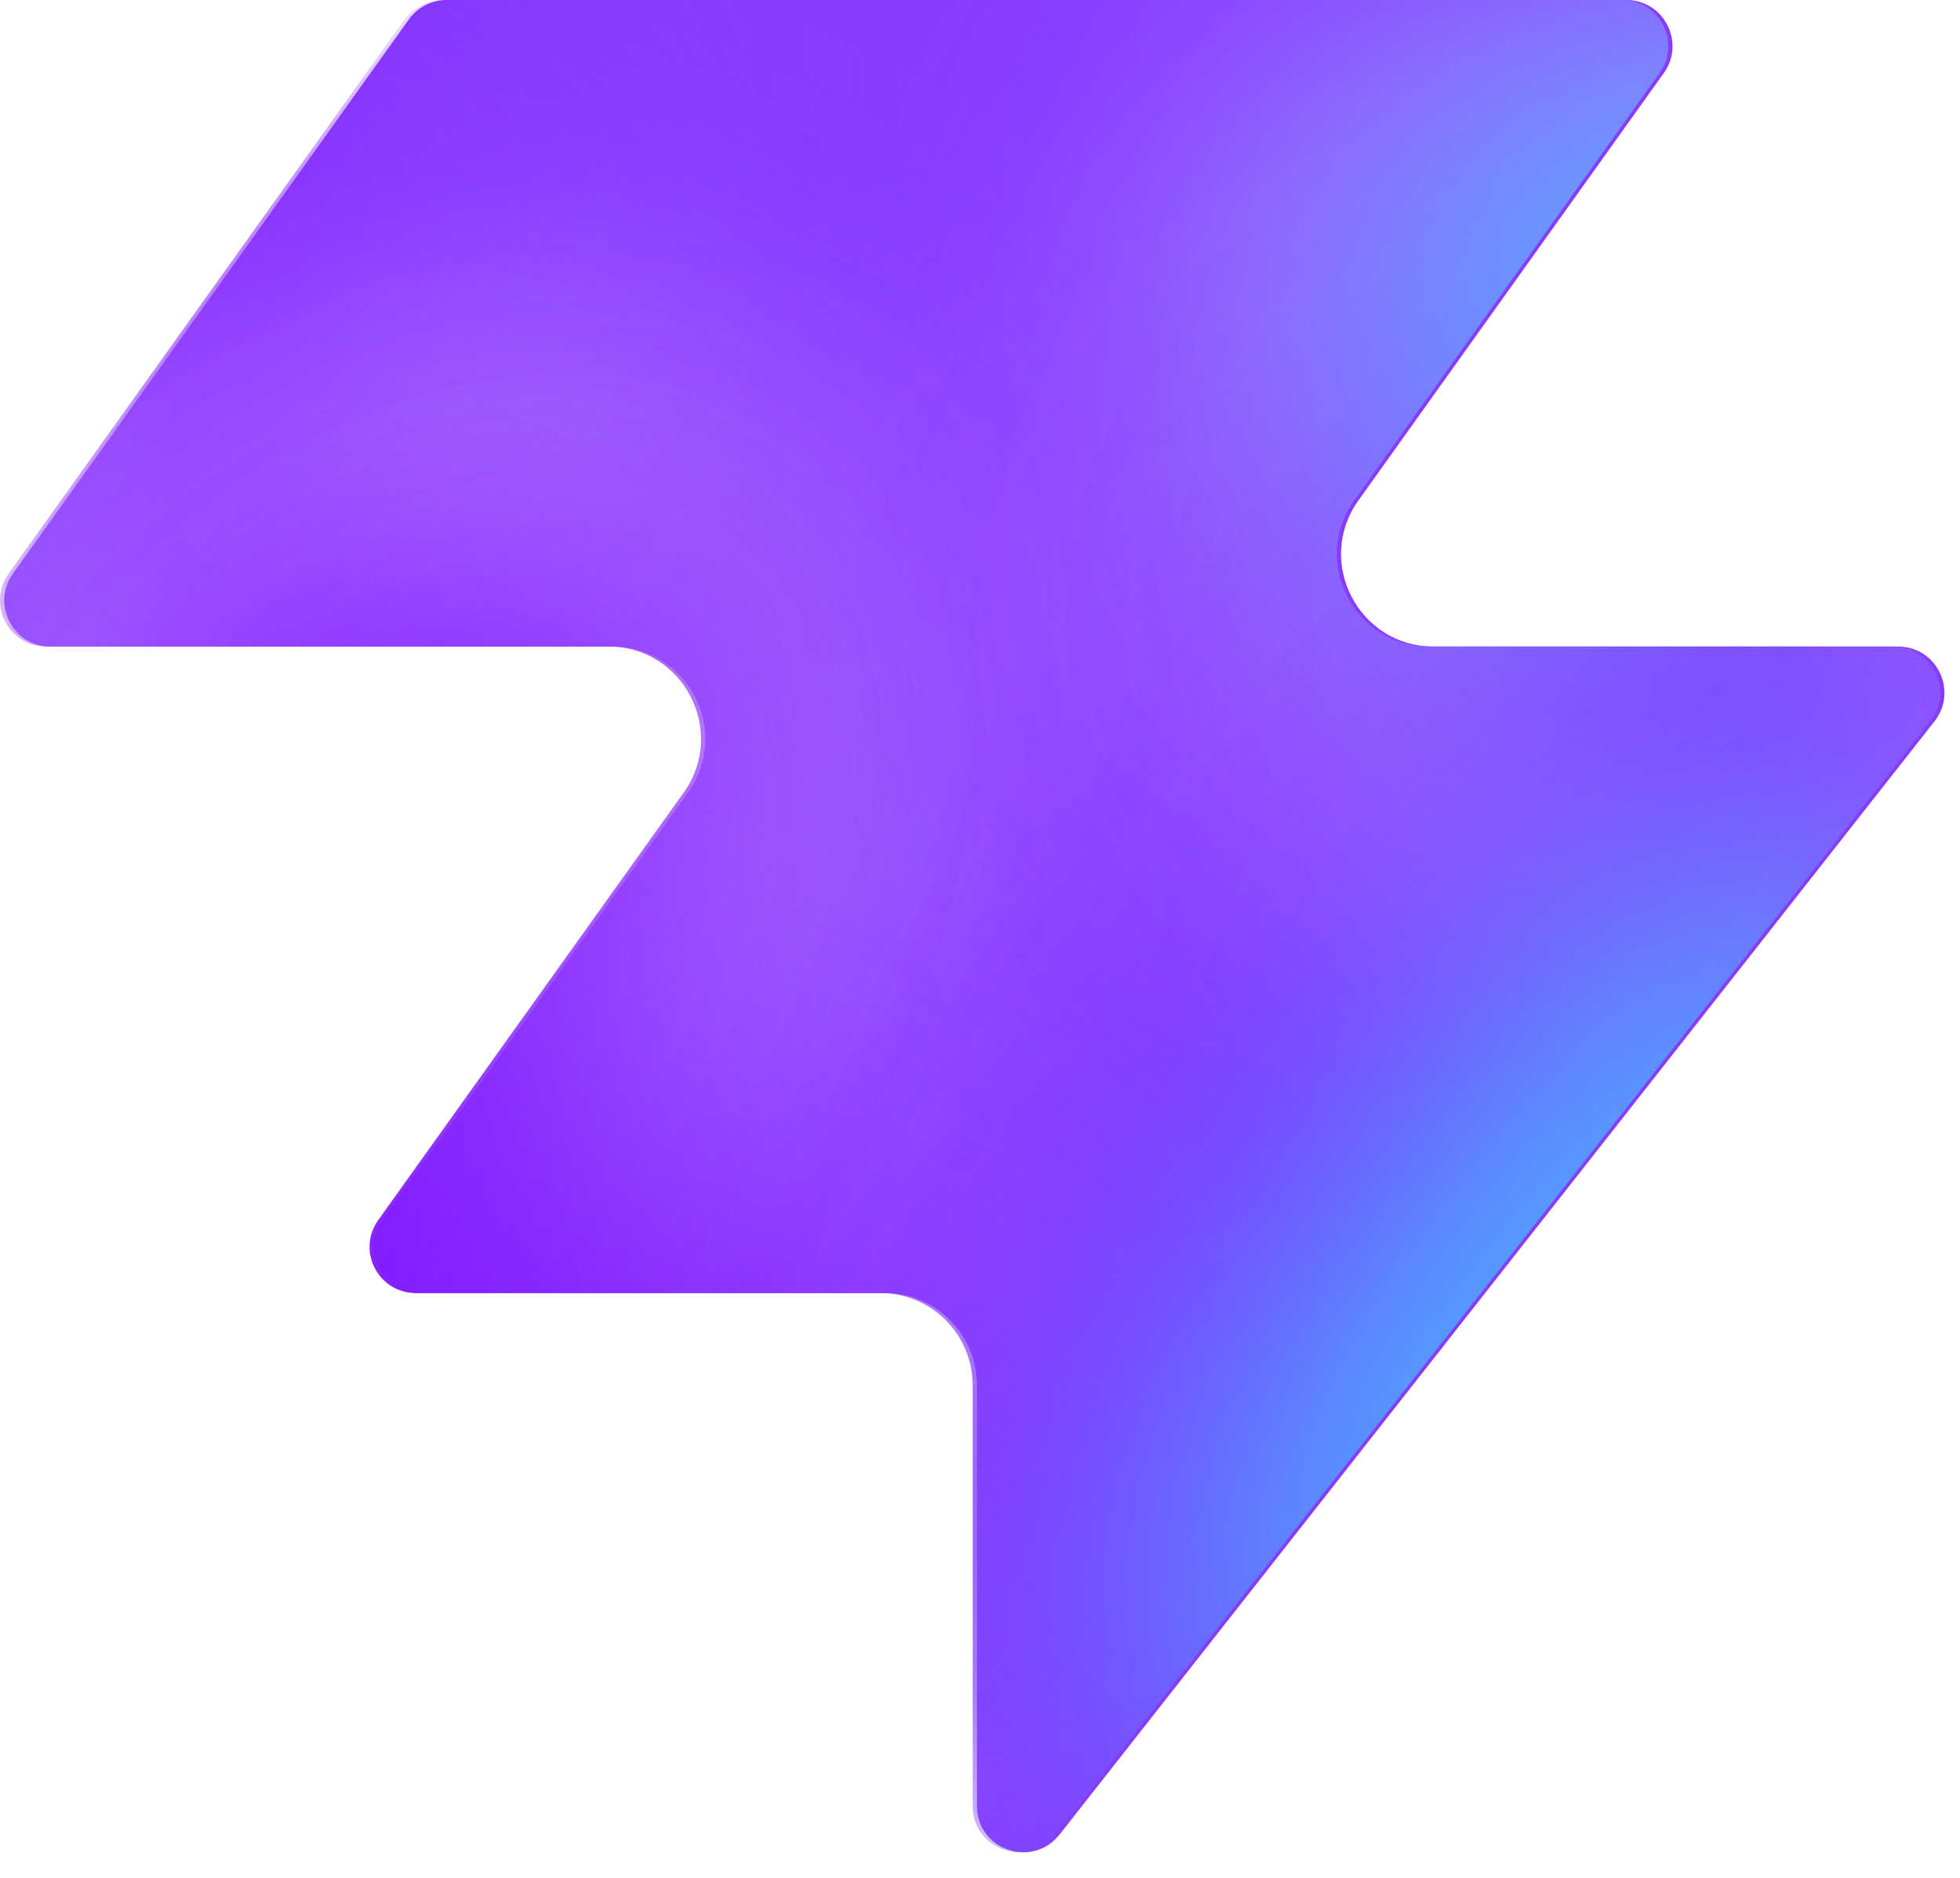
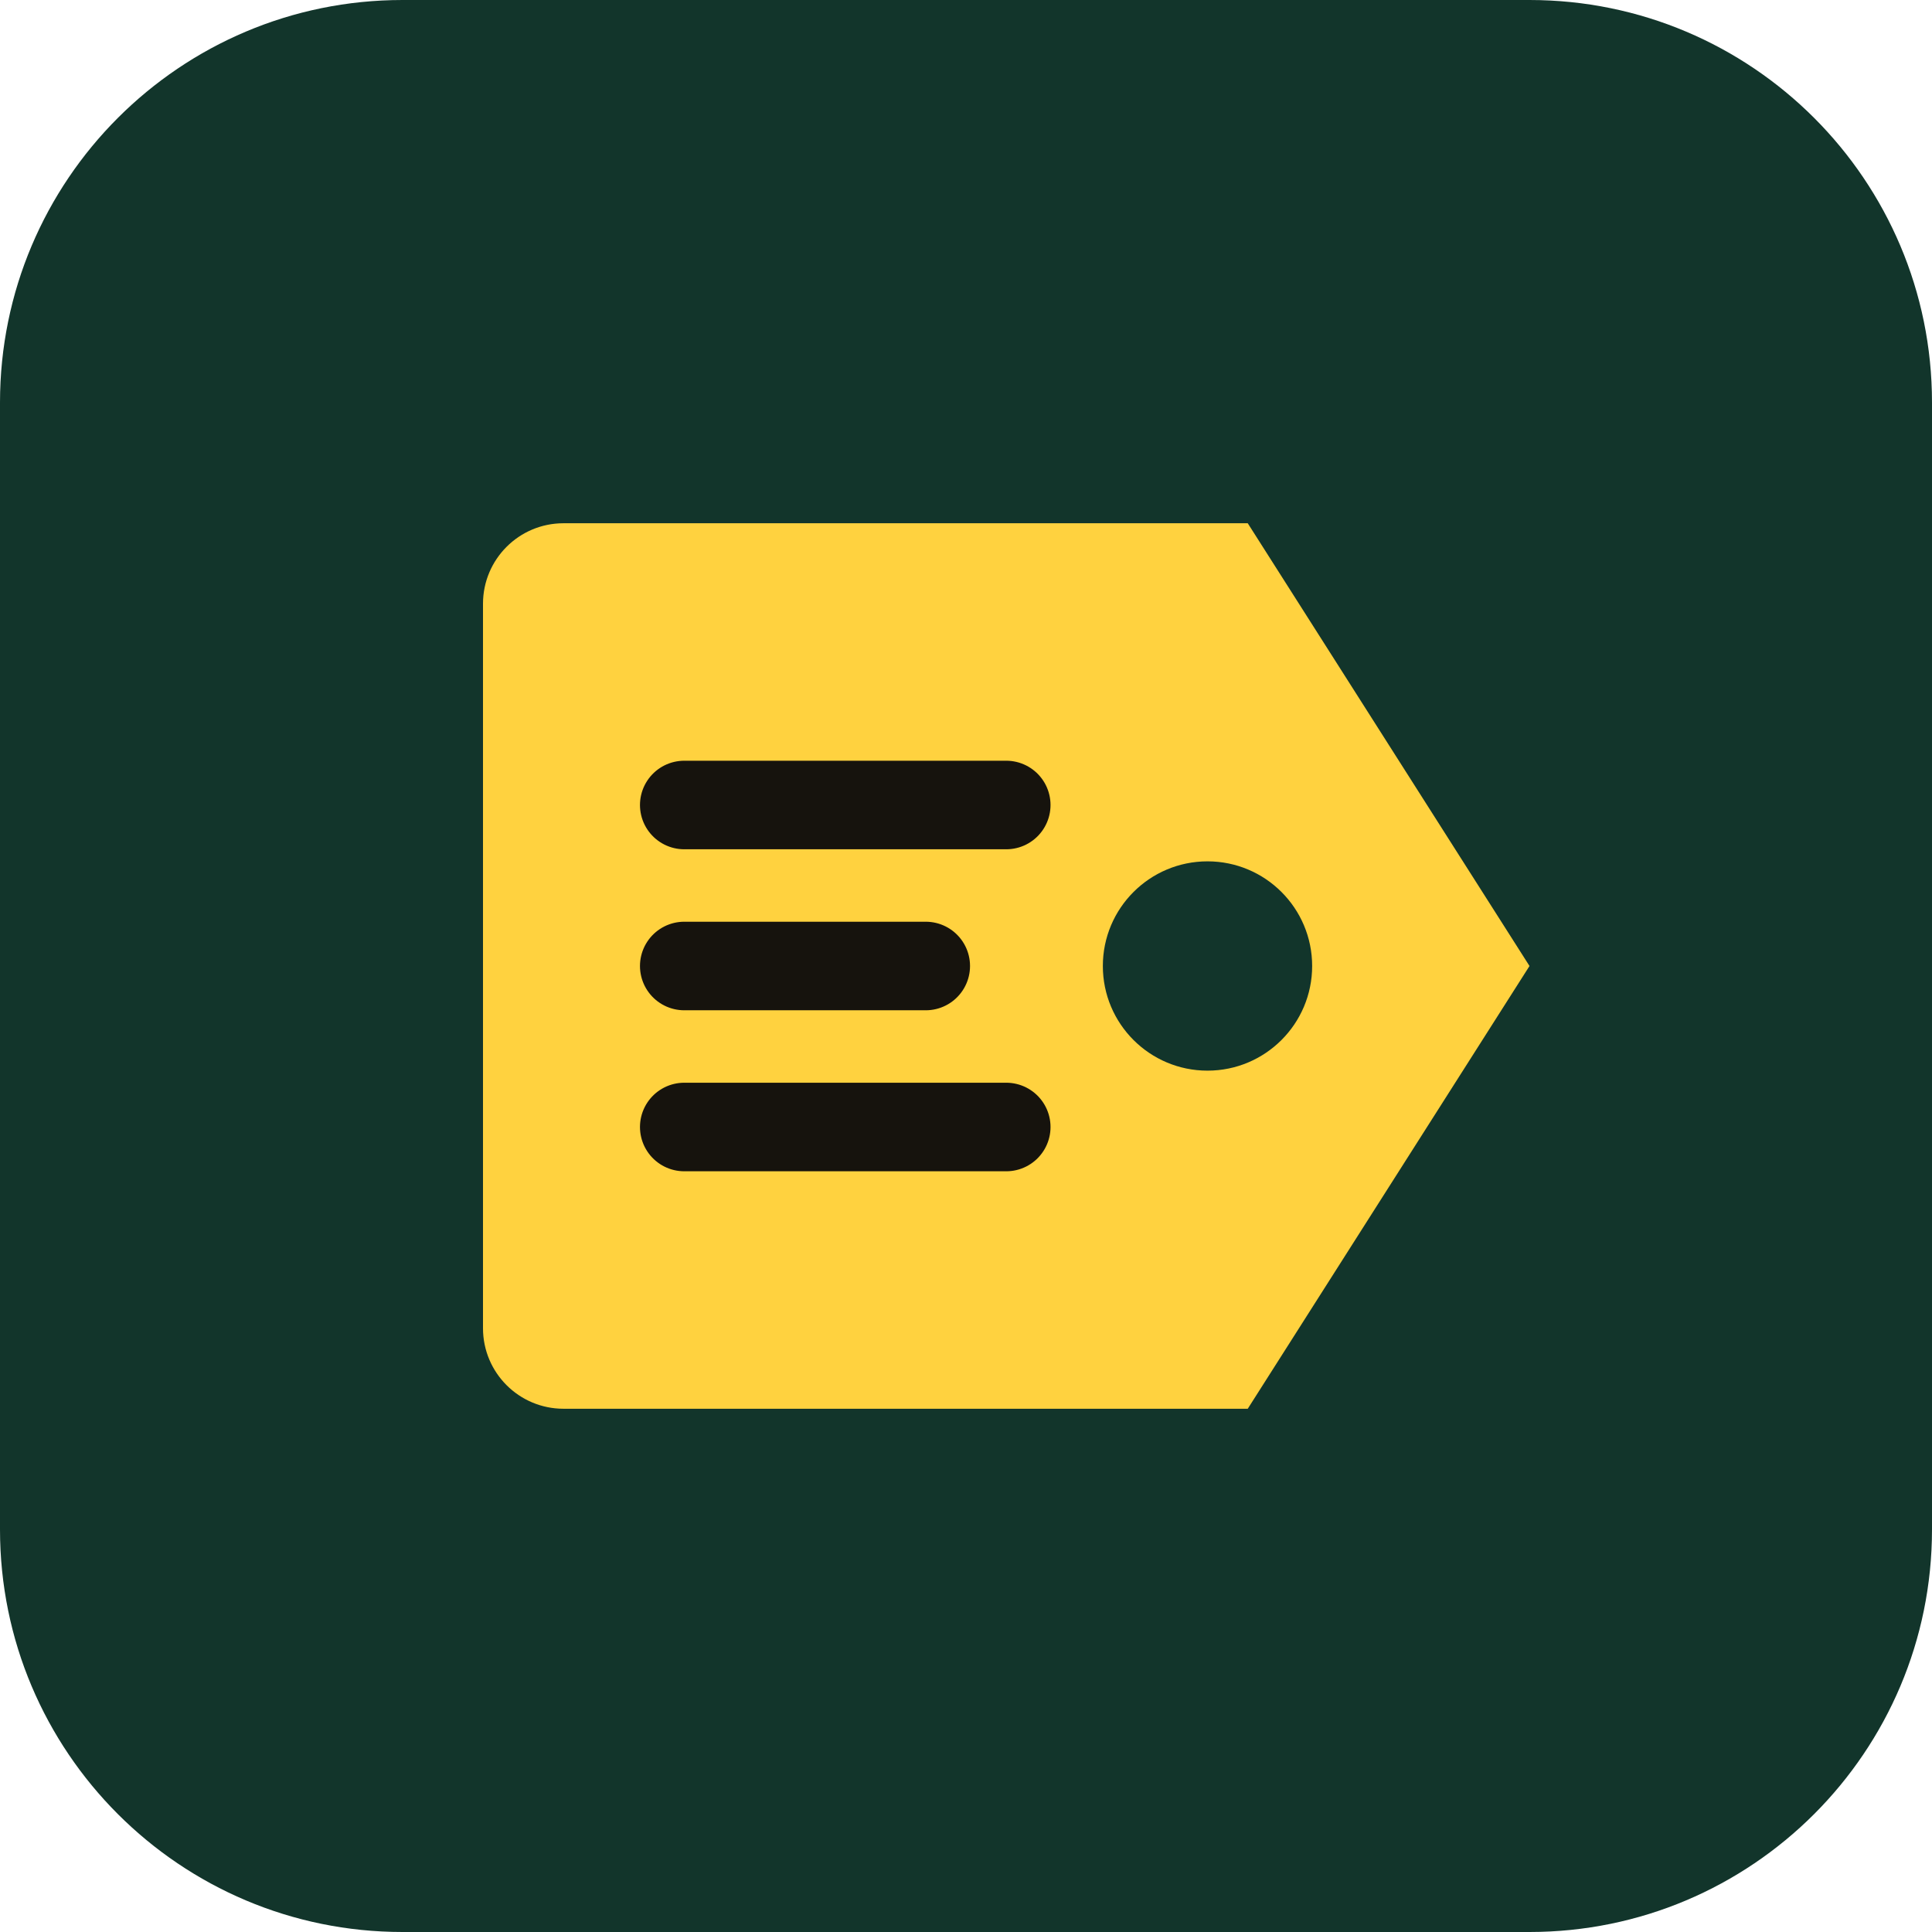
- <svg xmlns="http://www.w3.org/2000/svg" width="48" height="46" fill="none" viewBox="0 0 48 46">
-   <path fill="#863bff" d="M25.946 44.938c-.664.845-2.021.375-2.021-.698V33.937a2.26 2.26 0 0 0-2.262-2.262H10.287c-.92 0-1.456-1.04-.92-1.788l7.48-10.471c1.07-1.497 0-3.578-1.842-3.578H1.237c-.92 0-1.456-1.04-.92-1.788L10.013.474c.214-.297.556-.474.92-.474h28.894c.92 0 1.456 1.04.92 1.788l-7.48 10.471c-1.07 1.498 0 3.579 1.842 3.579h11.377c.943 0 1.473 1.088.89 1.83L25.947 44.94z" style="fill:#863bff;fill:color(display-p3 .525 .23 1);fill-opacity:1" />
-   <mask id="a" width="48" height="46" x="0" y="0" maskUnits="userSpaceOnUse" style="mask-type:alpha">
-     <path fill="#000" d="M25.842 44.938c-.664.844-2.021.375-2.021-.698V33.937a2.26 2.26 0 0 0-2.262-2.262H10.183c-.92 0-1.456-1.04-.92-1.788l7.48-10.471c1.07-1.498 0-3.579-1.842-3.579H1.133c-.92 0-1.456-1.04-.92-1.787L9.91.473c.214-.297.556-.474.92-.474h28.894c.92 0 1.456 1.04.92 1.788l-7.48 10.471c-1.07 1.498 0 3.578 1.842 3.578h11.377c.943 0 1.473 1.088.89 1.832L25.843 44.94z" style="fill:#000;fill-opacity:1" />
-   </mask>
-   <g mask="url(#a)">
-     <g filter="url(#b)">
-       <ellipse cx="5.508" cy="14.704" fill="#ede6ff" rx="5.508" ry="14.704" style="fill:#ede6ff;fill:color(display-p3 .927 .903 1);fill-opacity:1" transform="matrix(.00324 1 1 -.00324 -4.47 31.516)" />
-     </g>
-     <g filter="url(#c)">
-       <ellipse cx="10.399" cy="29.851" fill="#ede6ff" rx="10.399" ry="29.851" style="fill:#ede6ff;fill:color(display-p3 .927 .903 1);fill-opacity:1" transform="matrix(.00324 1 1 -.00324 -39.328 7.883)" />
-     </g>
-     <g filter="url(#d)">
-       <ellipse cx="5.508" cy="30.487" fill="#7e14ff" rx="5.508" ry="30.487" style="fill:#7e14ff;fill:color(display-p3 .492 .077 1);fill-opacity:1" transform="rotate(89.814 -25.913 -14.639)scale(1 -1)" />
-     </g>
-     <g filter="url(#e)">
-       <ellipse cx="5.508" cy="30.599" fill="#7e14ff" rx="5.508" ry="30.599" style="fill:#7e14ff;fill:color(display-p3 .492 .077 1);fill-opacity:1" transform="rotate(89.814 -32.644 -3.334)scale(1 -1)" />
-     </g>
-     <g filter="url(#f)">
-       <ellipse cx="5.508" cy="30.599" fill="#7e14ff" rx="5.508" ry="30.599" style="fill:#7e14ff;fill:color(display-p3 .492 .077 1);fill-opacity:1" transform="matrix(.00324 1 1 -.00324 -34.34 30.47)" />
-     </g>
-     <g filter="url(#g)">
-       <ellipse cx="14.072" cy="22.078" fill="#ede6ff" rx="14.072" ry="22.078" style="fill:#ede6ff;fill:color(display-p3 .927 .903 1);fill-opacity:1" transform="rotate(93.35 24.506 48.493)scale(-1 1)" />
-     </g>
-     <g filter="url(#h)">
-       <ellipse cx="3.47" cy="21.501" fill="#7e14ff" rx="3.47" ry="21.501" style="fill:#7e14ff;fill:color(display-p3 .492 .077 1);fill-opacity:1" transform="rotate(89.009 28.708 47.59)scale(-1 1)" />
-     </g>
-     <g filter="url(#i)">
-       <ellipse cx="3.47" cy="21.501" fill="#7e14ff" rx="3.47" ry="21.501" style="fill:#7e14ff;fill:color(display-p3 .492 .077 1);fill-opacity:1" transform="rotate(89.009 28.708 47.59)scale(-1 1)" />
-     </g>
-     <g filter="url(#j)">
-       <ellipse cx=".387" cy="8.972" fill="#7e14ff" rx="4.407" ry="29.108" style="fill:#7e14ff;fill:color(display-p3 .492 .077 1);fill-opacity:1" transform="rotate(39.51 .387 8.972)" />
-     </g>
-     <g filter="url(#k)">
-       <ellipse cx="47.523" cy="-6.092" fill="#7e14ff" rx="4.407" ry="29.108" style="fill:#7e14ff;fill:color(display-p3 .492 .077 1);fill-opacity:1" transform="rotate(37.892 47.523 -6.092)" />
-     </g>
-     <g filter="url(#l)">
-       <ellipse cx="41.412" cy="6.333" fill="#47bfff" rx="5.971" ry="9.665" style="fill:#47bfff;fill:color(display-p3 .28 .748 1);fill-opacity:1" transform="rotate(37.892 41.412 6.333)" />
-     </g>
-     <g filter="url(#m)">
-       <ellipse cx="-1.879" cy="38.332" fill="#7e14ff" rx="4.407" ry="29.108" style="fill:#7e14ff;fill:color(display-p3 .492 .077 1);fill-opacity:1" transform="rotate(37.892 -1.88 38.332)" />
-     </g>
-     <g filter="url(#n)">
-       <ellipse cx="-1.879" cy="38.332" fill="#7e14ff" rx="4.407" ry="29.108" style="fill:#7e14ff;fill:color(display-p3 .492 .077 1);fill-opacity:1" transform="rotate(37.892 -1.88 38.332)" />
-     </g>
-     <g filter="url(#o)">
-       <ellipse cx="35.651" cy="29.907" fill="#7e14ff" rx="4.407" ry="29.108" style="fill:#7e14ff;fill:color(display-p3 .492 .077 1);fill-opacity:1" transform="rotate(37.892 35.651 29.907)" />
-     </g>
-     <g filter="url(#p)">
-       <ellipse cx="38.418" cy="32.4" fill="#47bfff" rx="5.971" ry="15.297" style="fill:#47bfff;fill:color(display-p3 .28 .748 1);fill-opacity:1" transform="rotate(37.892 38.418 32.4)" />
-     </g>
-   </g>
-   <defs>
-     <filter id="b" width="60.045" height="41.654" x="-19.77" y="16.149" color-interpolation-filters="sRGB" filterUnits="userSpaceOnUse">
-       <feFlood flood-opacity="0" result="BackgroundImageFix" />
-       <feBlend in="SourceGraphic" in2="BackgroundImageFix" result="shape" />
-       <feGaussianBlur result="effect1_foregroundBlur_2002_17158" stdDeviation="7.659" />
-     </filter>
-     <filter id="c" width="90.34" height="51.437" x="-54.613" y="-7.533" color-interpolation-filters="sRGB" filterUnits="userSpaceOnUse">
-       <feFlood flood-opacity="0" result="BackgroundImageFix" />
-       <feBlend in="SourceGraphic" in2="BackgroundImageFix" result="shape" />
-       <feGaussianBlur result="effect1_foregroundBlur_2002_17158" stdDeviation="7.659" />
-     </filter>
-     <filter id="d" width="79.355" height="29.4" x="-49.64" y="2.03" color-interpolation-filters="sRGB" filterUnits="userSpaceOnUse">
-       <feFlood flood-opacity="0" result="BackgroundImageFix" />
-       <feBlend in="SourceGraphic" in2="BackgroundImageFix" result="shape" />
-       <feGaussianBlur result="effect1_foregroundBlur_2002_17158" stdDeviation="4.596" />
-     </filter>
-     <filter id="e" width="79.579" height="29.4" x="-45.045" y="20.029" color-interpolation-filters="sRGB" filterUnits="userSpaceOnUse">
-       <feFlood flood-opacity="0" result="BackgroundImageFix" />
-       <feBlend in="SourceGraphic" in2="BackgroundImageFix" result="shape" />
-       <feGaussianBlur result="effect1_foregroundBlur_2002_17158" stdDeviation="4.596" />
-     </filter>
-     <filter id="f" width="79.579" height="29.4" x="-43.513" y="21.178" color-interpolation-filters="sRGB" filterUnits="userSpaceOnUse">
-       <feFlood flood-opacity="0" result="BackgroundImageFix" />
-       <feBlend in="SourceGraphic" in2="BackgroundImageFix" result="shape" />
-       <feGaussianBlur result="effect1_foregroundBlur_2002_17158" stdDeviation="4.596" />
-     </filter>
-     <filter id="g" width="74.749" height="58.852" x="15.756" y="-17.901" color-interpolation-filters="sRGB" filterUnits="userSpaceOnUse">
-       <feFlood flood-opacity="0" result="BackgroundImageFix" />
-       <feBlend in="SourceGraphic" in2="BackgroundImageFix" result="shape" />
-       <feGaussianBlur result="effect1_foregroundBlur_2002_17158" stdDeviation="7.659" />
-     </filter>
-     <filter id="h" width="61.377" height="25.362" x="23.548" y="2.284" color-interpolation-filters="sRGB" filterUnits="userSpaceOnUse">
-       <feFlood flood-opacity="0" result="BackgroundImageFix" />
-       <feBlend in="SourceGraphic" in2="BackgroundImageFix" result="shape" />
-       <feGaussianBlur result="effect1_foregroundBlur_2002_17158" stdDeviation="4.596" />
-     </filter>
-     <filter id="i" width="61.377" height="25.362" x="23.548" y="2.284" color-interpolation-filters="sRGB" filterUnits="userSpaceOnUse">
-       <feFlood flood-opacity="0" result="BackgroundImageFix" />
-       <feBlend in="SourceGraphic" in2="BackgroundImageFix" result="shape" />
-       <feGaussianBlur result="effect1_foregroundBlur_2002_17158" stdDeviation="4.596" />
-     </filter>
-     <filter id="j" width="56.045" height="63.649" x="-27.636" y="-22.853" color-interpolation-filters="sRGB" filterUnits="userSpaceOnUse">
-       <feFlood flood-opacity="0" result="BackgroundImageFix" />
-       <feBlend in="SourceGraphic" in2="BackgroundImageFix" result="shape" />
-       <feGaussianBlur result="effect1_foregroundBlur_2002_17158" stdDeviation="4.596" />
-     </filter>
-     <filter id="k" width="54.814" height="64.646" x="20.116" y="-38.415" color-interpolation-filters="sRGB" filterUnits="userSpaceOnUse">
-       <feFlood flood-opacity="0" result="BackgroundImageFix" />
-       <feBlend in="SourceGraphic" in2="BackgroundImageFix" result="shape" />
-       <feGaussianBlur result="effect1_foregroundBlur_2002_17158" stdDeviation="4.596" />
-     </filter>
-     <filter id="l" width="33.541" height="35.313" x="24.641" y="-11.323" color-interpolation-filters="sRGB" filterUnits="userSpaceOnUse">
-       <feFlood flood-opacity="0" result="BackgroundImageFix" />
-       <feBlend in="SourceGraphic" in2="BackgroundImageFix" result="shape" />
-       <feGaussianBlur result="effect1_foregroundBlur_2002_17158" stdDeviation="4.596" />
-     </filter>
-     <filter id="m" width="54.814" height="64.646" x="-29.286" y="6.009" color-interpolation-filters="sRGB" filterUnits="userSpaceOnUse">
-       <feFlood flood-opacity="0" result="BackgroundImageFix" />
-       <feBlend in="SourceGraphic" in2="BackgroundImageFix" result="shape" />
-       <feGaussianBlur result="effect1_foregroundBlur_2002_17158" stdDeviation="4.596" />
-     </filter>
-     <filter id="n" width="54.814" height="64.646" x="-29.286" y="6.009" color-interpolation-filters="sRGB" filterUnits="userSpaceOnUse">
-       <feFlood flood-opacity="0" result="BackgroundImageFix" />
-       <feBlend in="SourceGraphic" in2="BackgroundImageFix" result="shape" />
-       <feGaussianBlur result="effect1_foregroundBlur_2002_17158" stdDeviation="4.596" />
-     </filter>
-     <filter id="o" width="54.814" height="64.646" x="8.244" y="-2.416" color-interpolation-filters="sRGB" filterUnits="userSpaceOnUse">
-       <feFlood flood-opacity="0" result="BackgroundImageFix" />
-       <feBlend in="SourceGraphic" in2="BackgroundImageFix" result="shape" />
-       <feGaussianBlur result="effect1_foregroundBlur_2002_17158" stdDeviation="4.596" />
-     </filter>
-     <filter id="p" width="39.409" height="43.623" x="18.713" y="10.588" color-interpolation-filters="sRGB" filterUnits="userSpaceOnUse">
-       <feFlood flood-opacity="0" result="BackgroundImageFix" />
-       <feBlend in="SourceGraphic" in2="BackgroundImageFix" result="shape" />
-       <feGaussianBlur result="effect1_foregroundBlur_2002_17158" stdDeviation="4.596" />
-     </filter>
-   </defs>
+ <svg xmlns="http://www.w3.org/2000/svg" width="48" height="48" viewBox="0 0 48 48">
+   <rect width="48" height="48" rx="10" fill="#12352b" />
+   <path d="M14 13h17l7 11-7 11H14a2 2 0 0 1-2-2V15a2 2 0 0 1 2-2z" fill="#ffd23f" />
+   <circle cx="30" cy="24" r="2.6" fill="#12352b" />
+   <path d="M17 20h8M17 24h6M17 28h8" stroke="#16130d" stroke-width="2.2" stroke-linecap="round" />
</svg>
